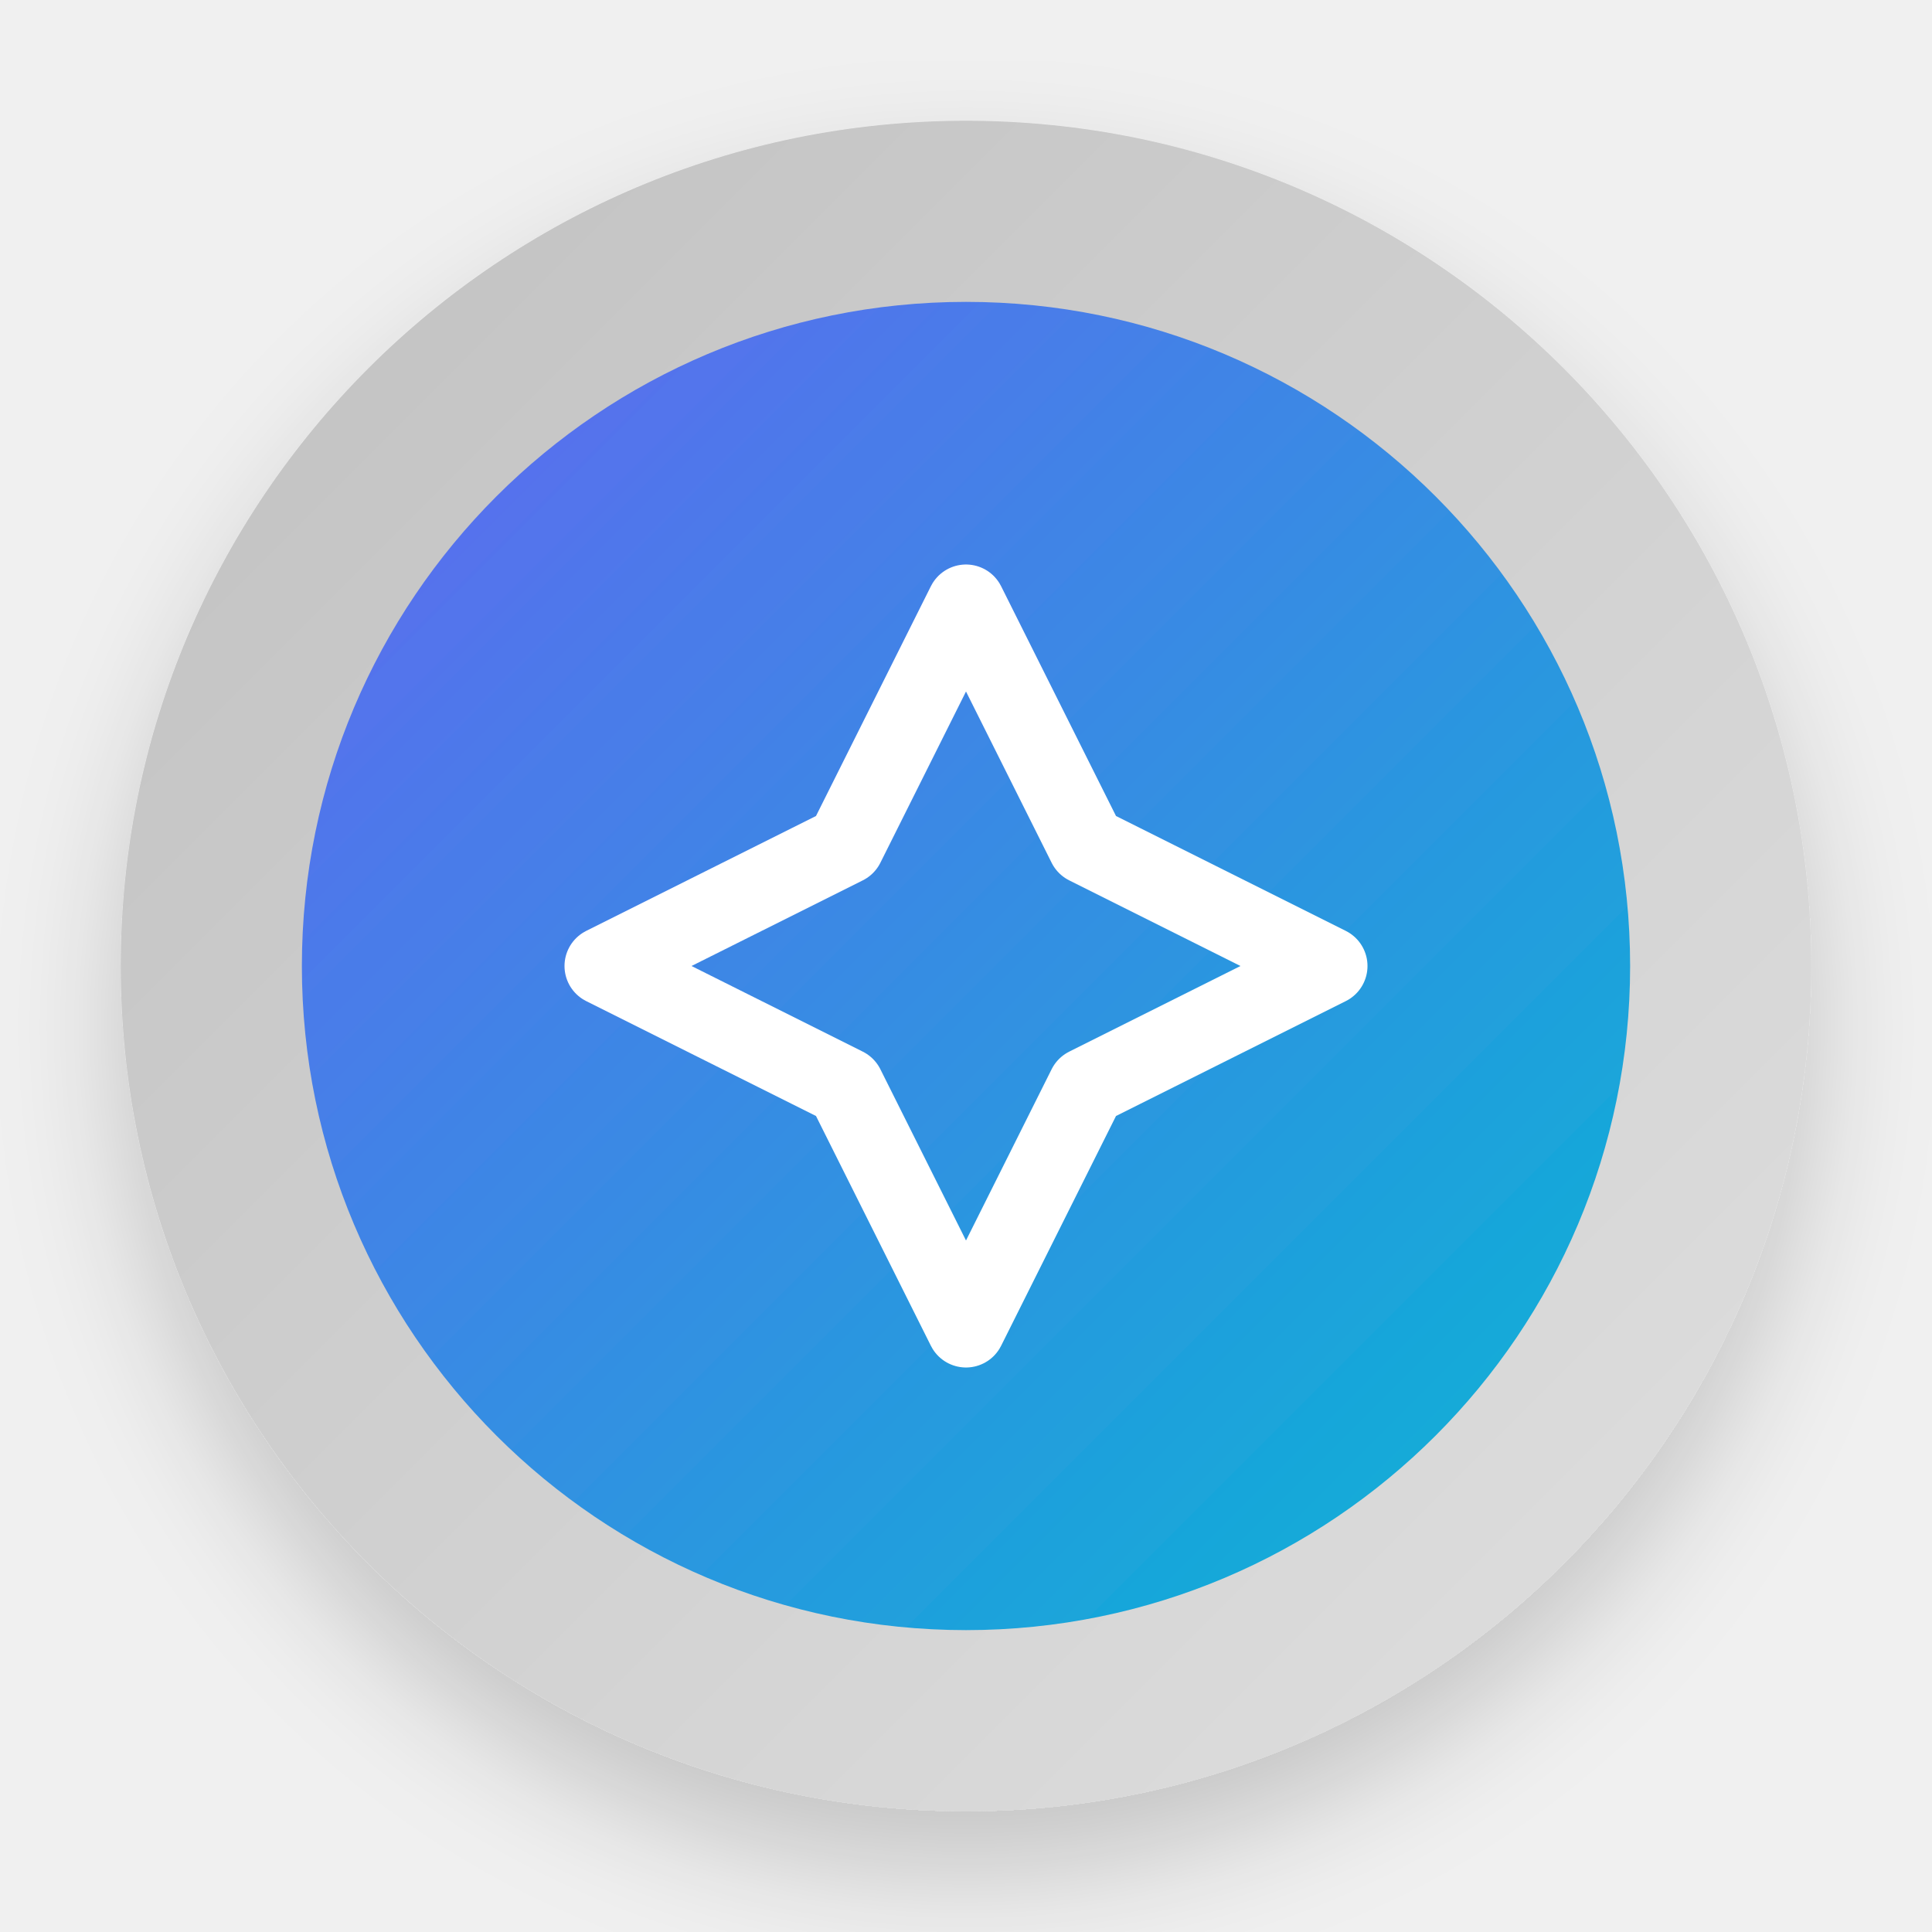
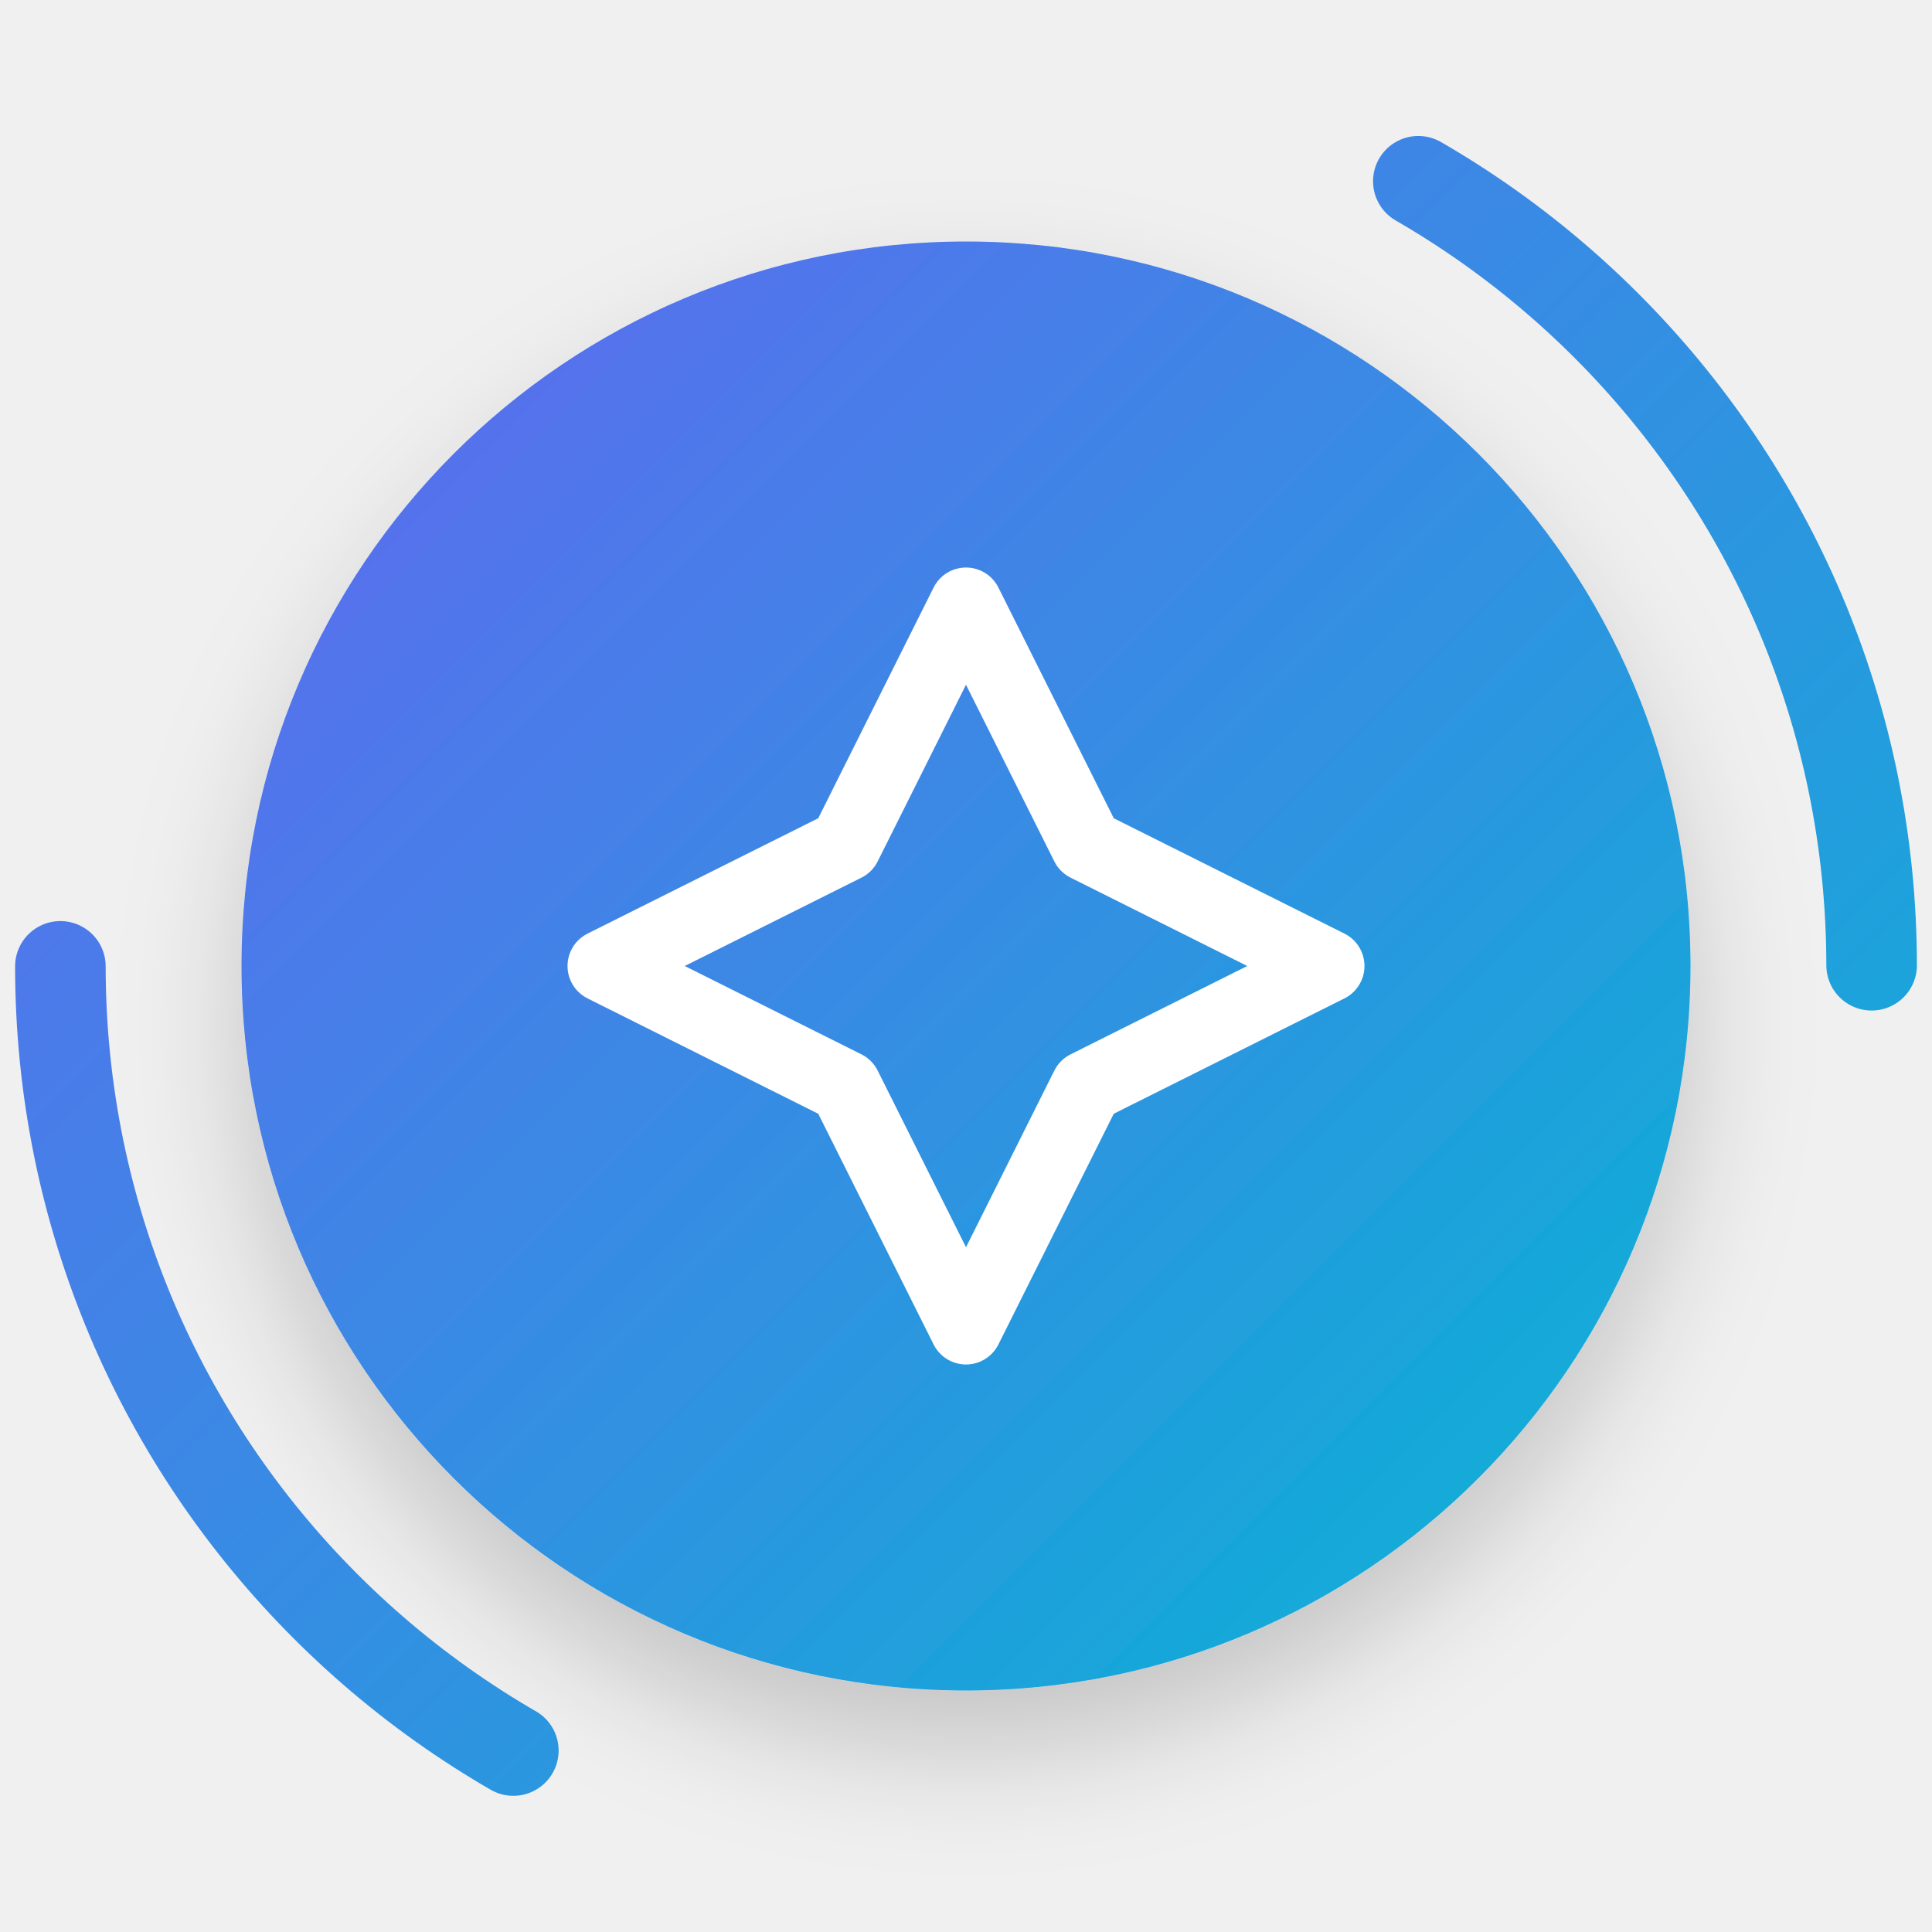
<svg xmlns="http://www.w3.org/2000/svg" width="64" height="64" viewBox="0 0 64 64" role="img" aria-label="Async Ninja – Silver">
  <defs>
    <linearGradient id="ring" x1="0" y1="0" x2="1" y2="1">
      <stop offset="0%" stop-color="#C0C0C0" />
      <stop offset="100%" stop-color="#E0E0E0" />
    </linearGradient>
    <linearGradient id="inner" x1="0" y1="0" x2="1" y2="1">
      <stop offset="0%" stop-color="#6366f1" />
      <stop offset="100%" stop-color="#06b6d4" />
    </linearGradient>
    <filter id="shadow" x="-20%" y="-20%" width="140%" height="140%">
      <feDropShadow dx="0" dy="2" stdDeviation="2" flood-color="#000" flood-opacity=".18" />
    </filter>
  </defs>
  <g filter="url(#shadow)">
-     <circle cx="32" cy="32" r="28" fill="url(#ring)" />
-     <circle cx="32" cy="32" r="22" fill="url(#inner)" />
+     <circle cx="32" cy="32" r="24" fill="url(#inner)" />
  </g>
-   <path d="M32 20 L36 28 L44 32 L36 36 L32 44 L28 36 L20 32 L28 28 Z" fill="none" stroke="#fff" stroke-width="2.6" stroke-linejoin="round" />
+   <path d="M32 20 L36 28 L44 32 L36 36 L32 44 L28 36 L20 32 L28 28 Z" fill="none" stroke="#fff" stroke-width="2.4" stroke-linejoin="round" />
+   <circle cx="32" cy="32" r="30" fill="none" stroke="url(#inner)" stroke-width="3" stroke-linecap="round" stroke-dasharray="31.416 157.08" stroke-dashoffset="125.664" />
+   <circle cx="32" cy="32" r="30" fill="none" stroke="url(#inner)" stroke-width="3" stroke-linecap="round" stroke-dasharray="31.416 157.08" stroke-dashoffset="31.416" />
</svg>
